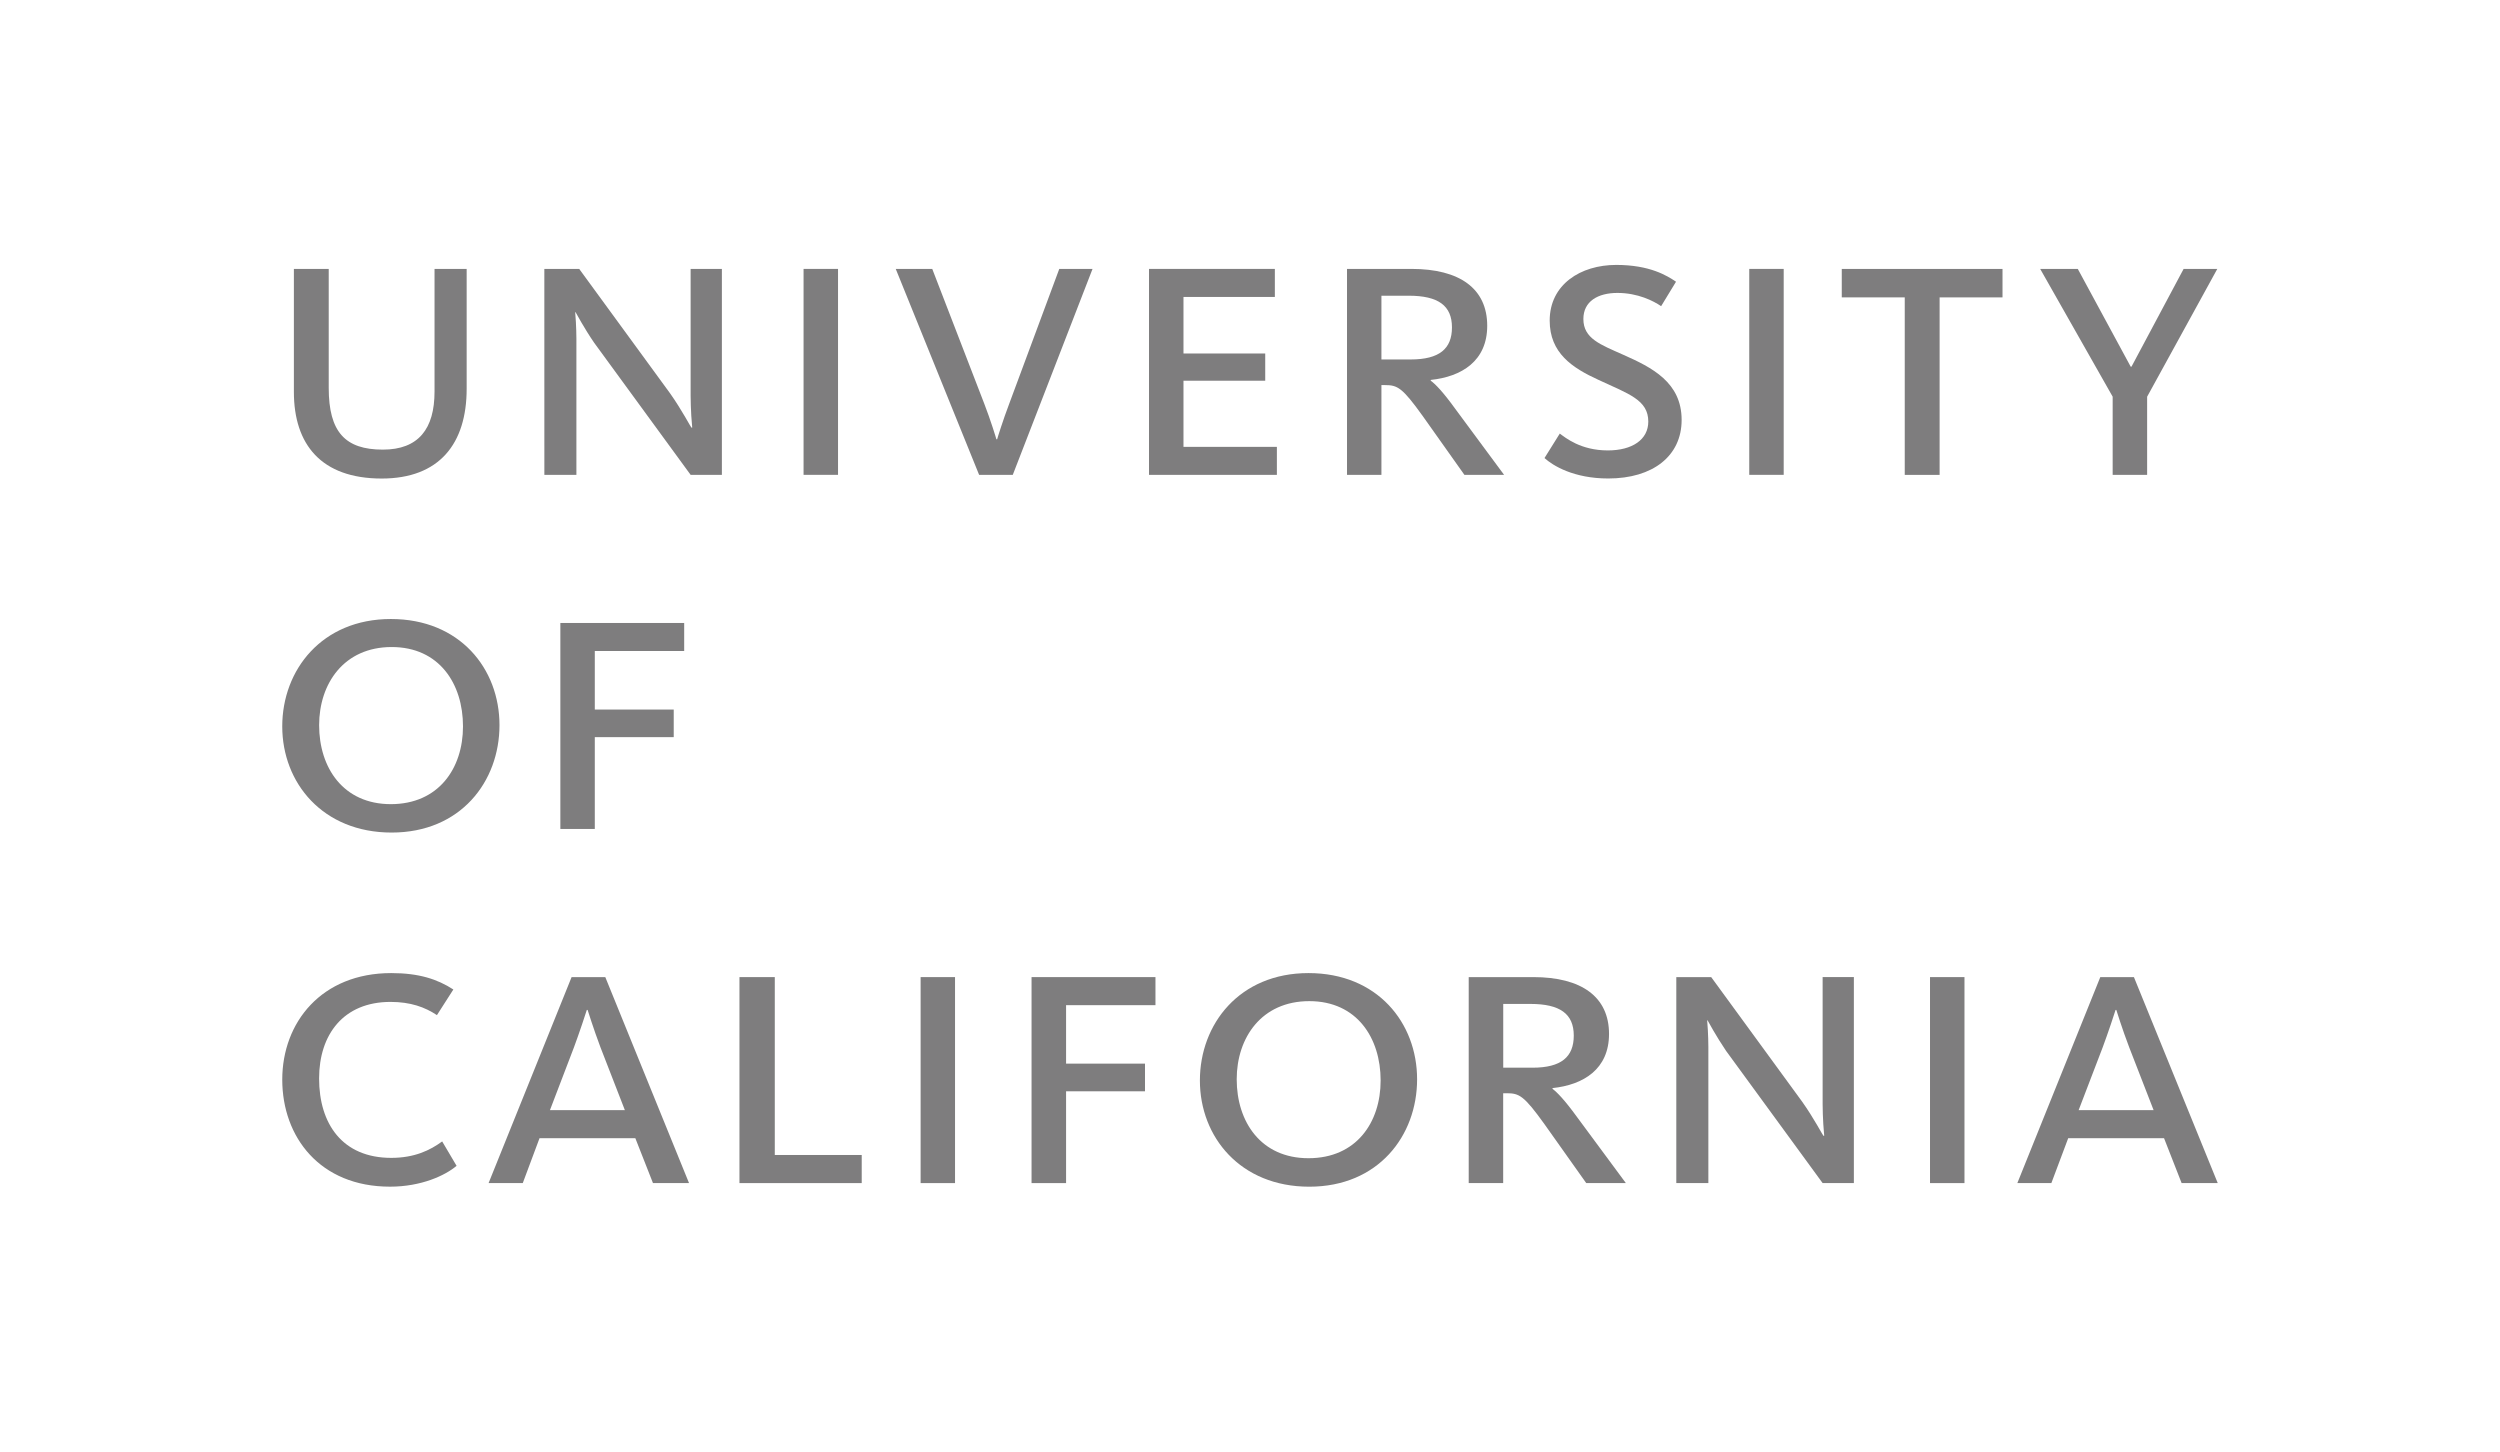
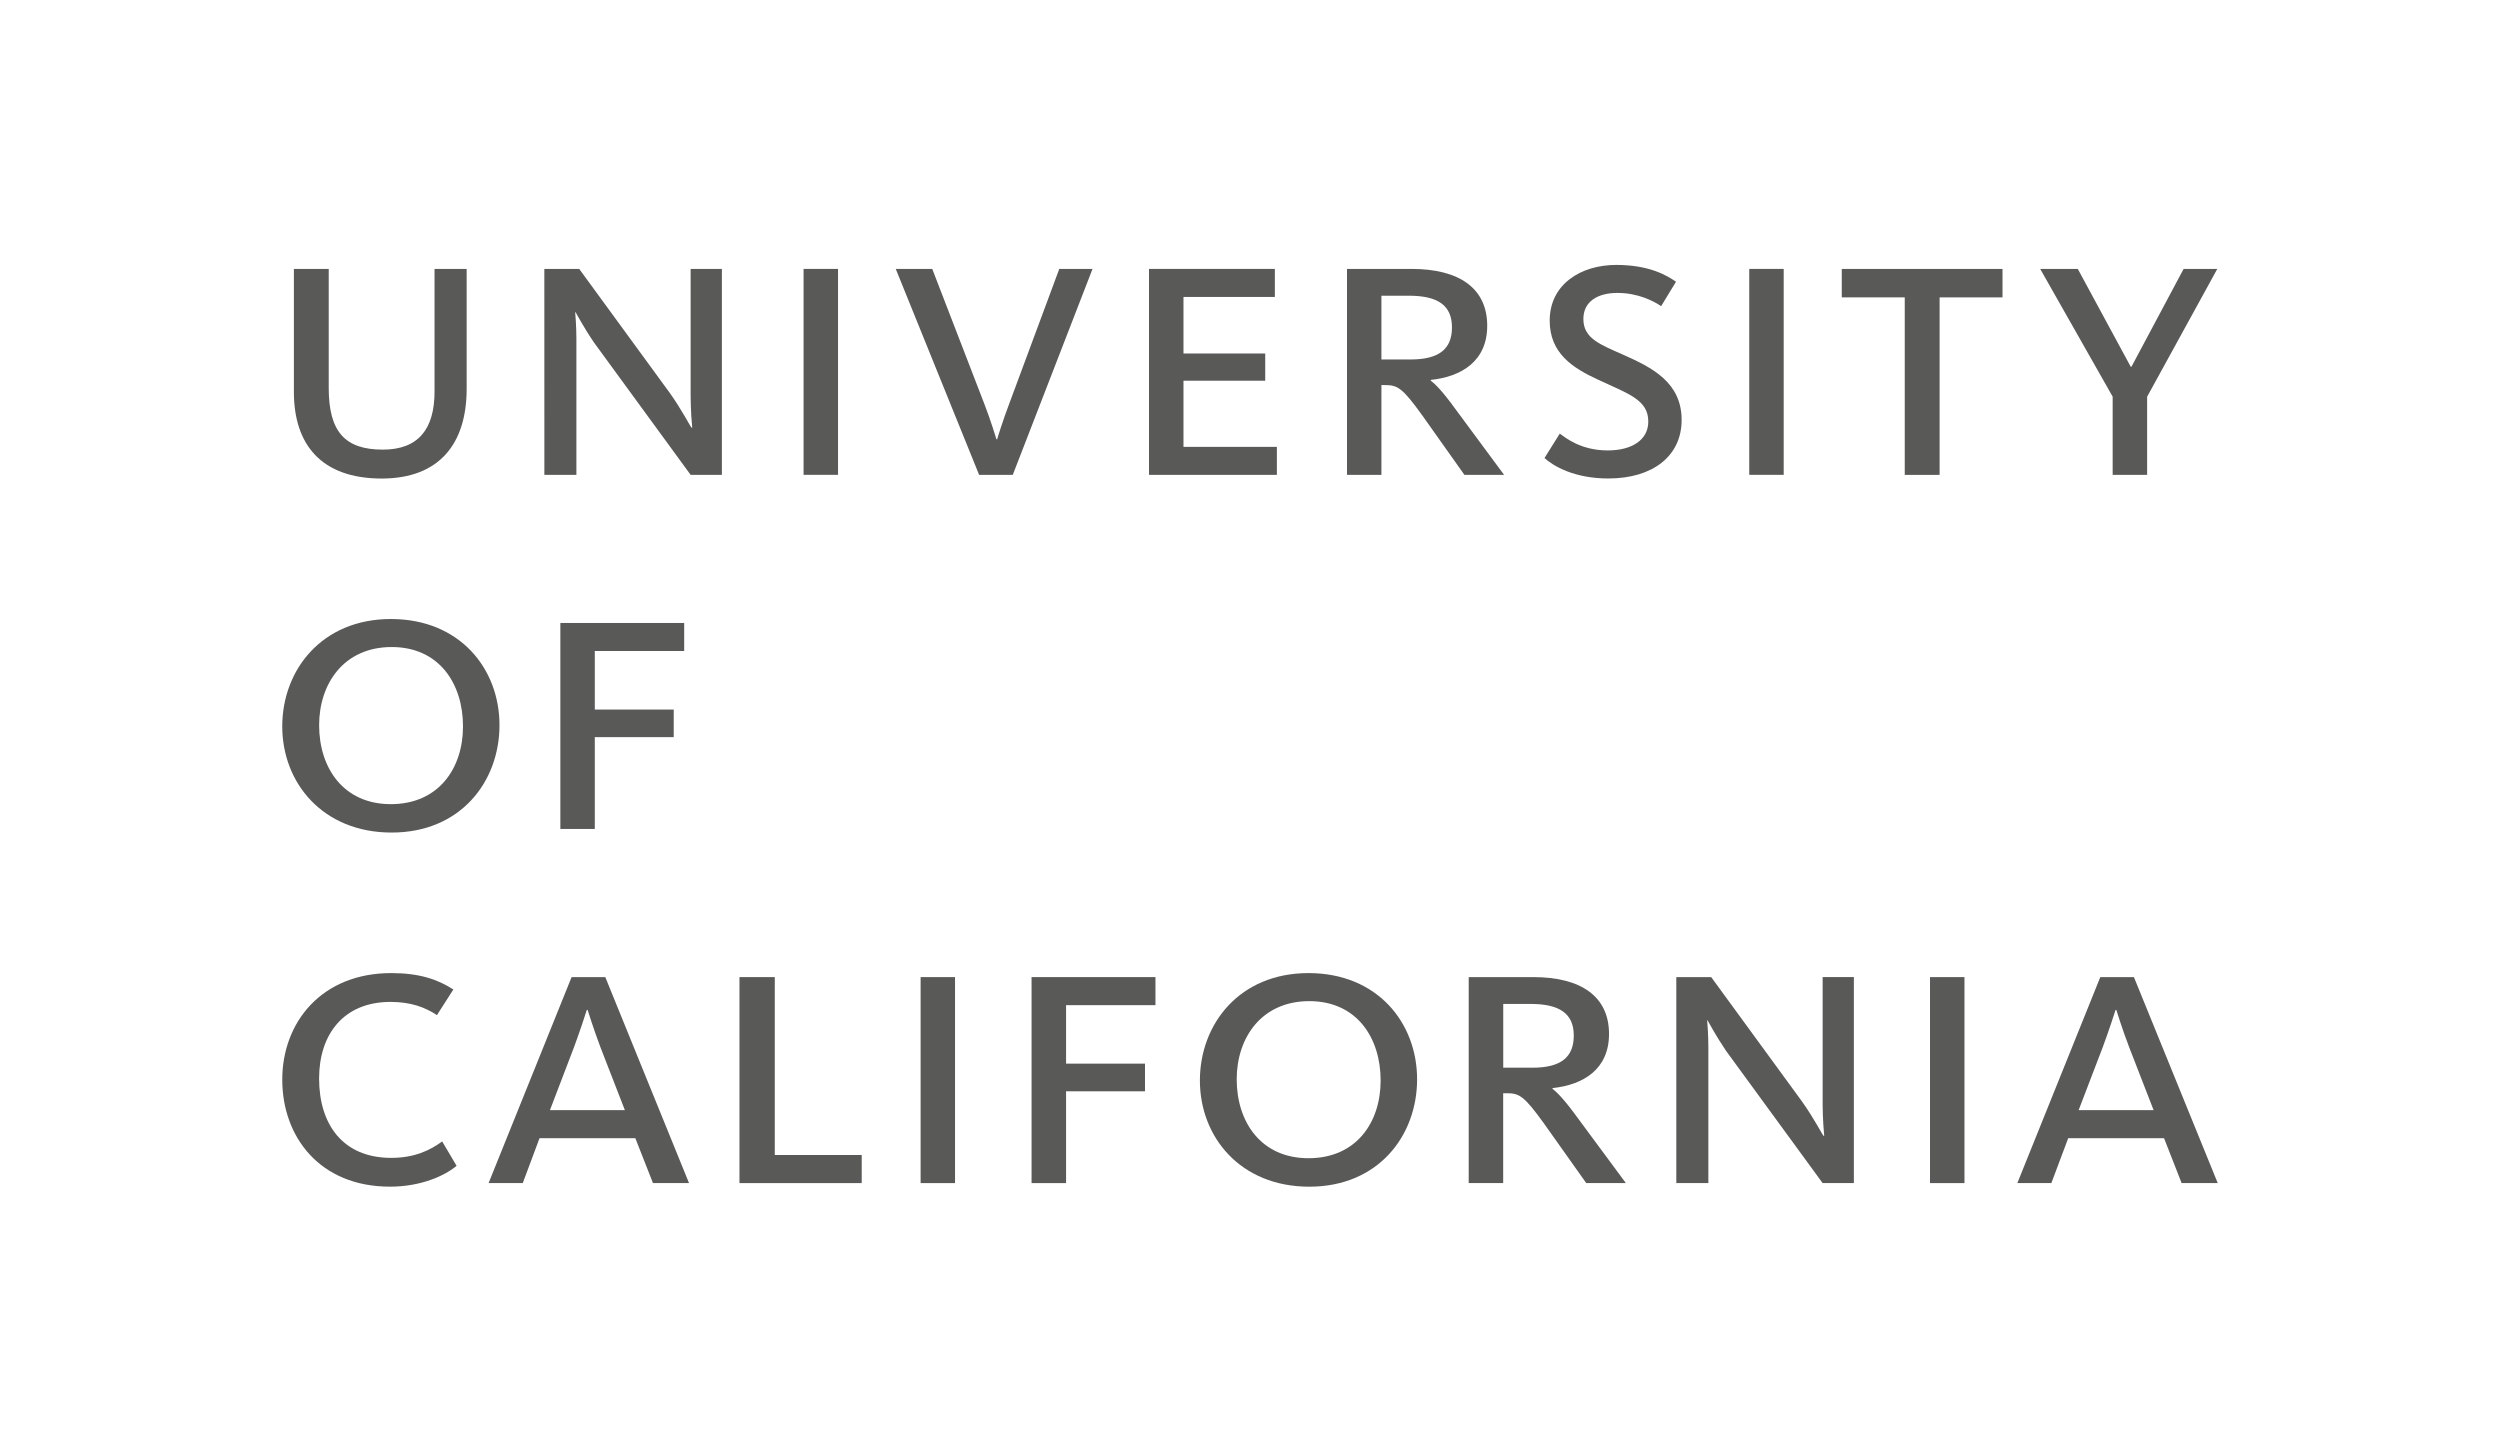
<svg xmlns="http://www.w3.org/2000/svg" version="1.1" viewBox="0 0 372 216" width="372" height="216">
  <defs />
  <g id="Canvas_1" fill-opacity="1" stroke-dasharray="none" stroke="none" stroke-opacity="1" fill="none">
    <g id="Canvas_1: Layer 1">
-       <g id="Graphic_2">
-         <path d="M 43.73 58.315 L 43.73 40.014 L 48.914 40.014 L 48.914 57.724 C 48.914 64.285 51.364 66.904 56.968 66.904 C 62.276 66.904 64.659 63.812 64.659 58.267 L 64.659 40.017 L 69.439 40.017 L 69.439 57.849 C 69.439 66.019 65.38 71.207 56.788 71.207 C 47.785 71.2 43.73 66.132 43.73 58.315 Z" fill="#7e7d7e" />
-       </g>
-       <g id="Graphic_3">
-         <path d="M 80.997 40.014 L 86.186 40.014 L 99.724 58.551 C 101.454 60.998 102.823 63.629 102.882 63.629 L 103.003 63.629 C 102.765 61.233 102.765 58.916 102.765 58.916 L 102.765 40.014 L 107.417 40.014 L 107.417 70.657 L 102.765 70.657 L 88.395 50.979 C 86.964 48.899 85.647 46.455 85.647 46.455 L 85.589 46.455 C 85.768 48.481 85.768 50.393 85.768 50.393 L 85.768 70.66 L 81.001 70.66 Z" fill="#7e7d7e" />
-       </g>
-       <g id="Graphic_4">
-         <rect x="119.57" y="40.014" width="5.129" height="30.643" fill="#7e7d7e" />
-       </g>
-       <g id="Graphic_5">
-         <path d="M 133.286 40.014 L 138.718 40.014 L 146.47 60.1 C 147.356 62.377 148.259 65.293 148.259 65.36 L 148.378 65.36 C 148.378 65.293 149.274 62.436 150.163 60.1 L 157.62 40.014 L 162.569 40.014 L 150.702 70.657 L 145.692 70.657 Z" fill="#7e7d7e" />
-       </g>
-       <g id="Graphic_6">
-         <path d="M 170.973 40.014 L 189.698 40.014 L 189.698 44.186 L 176.102 44.186 L 176.102 52.6 L 188.266 52.6 L 188.266 56.651 L 176.102 56.651 L 176.102 66.493 L 190 66.493 L 190 70.66 L 170.973 70.66 Z" fill="#7e7d7e" />
-       </g>
-       <g id="Graphic_7">
-         <path d="M 209.911 53.488 C 214.204 53.488 216.052 51.875 216.052 48.717 C 216.052 45.488 214.028 44.002 209.614 44.002 L 205.556 44.002 L 205.556 53.484 Z M 200.434 40.013 L 210.028 40.013 C 217.188 40.013 221.298 42.927 221.298 48.478 C 221.298 53.728 217.481 56.056 212.891 56.533 L 212.891 56.646 C 213.548 57.119 214.684 58.259 216.532 60.82 L 223.806 70.656 L 217.903 70.656 L 211.696 61.898 C 208.657 57.662 207.942 57.302 206.102 57.302 L 205.556 57.302 L 205.556 70.66 L 200.434 70.66 Z" fill="#7e7d7e" />
-       </g>
-       <g id="Graphic_8">
-         <path d="M 229.821 68.156 L 232.094 64.517 C 232.926 65.115 235.184 67.023 239.243 67.023 C 242.884 67.023 245.266 65.414 245.266 62.73 C 245.266 59.506 242.352 58.617 237.872 56.533 C 233.938 54.736 230.594 52.529 230.594 47.699 C 230.594 42.338 235.184 39.42 240.493 39.42 C 245.509 39.42 248.071 41.027 249.391 41.92 L 247.176 45.558 C 246.04 44.783 243.723 43.588 240.676 43.588 C 237.762 43.588 235.606 44.843 235.606 47.467 C 235.606 50.388 238.169 51.281 241.509 52.775 C 245.813 54.683 250.227 56.886 250.227 62.488 C 250.227 67.859 245.93 71.199 239.309 71.199 C 234.176 71.199 231.067 69.291 229.821 68.156 Z" fill="#7e7d7e" />
-       </g>
-       <g id="Graphic_9">
-         <rect x="260.289" y="40.014" width="5.125" height="30.643" fill="#7e7d7e" />
-       </g>
-       <g id="Graphic_10">
-         <path d="M 283.426 44.25 L 274.055 44.25 L 274.055 40.018 L 297.973 40.018 L 297.973 44.252 L 288.614 44.252 L 288.614 70.664 L 283.426 70.664 Z" fill="#7e7d7e" />
-       </g>
-       <g id="Graphic_11">
-         <path d="M 314.368 59.031 L 303.579 40.013 L 309.173 40.013 L 317.048 54.562 L 317.165 54.562 L 324.923 40.013 L 329.934 40.013 L 319.493 59.031 L 319.493 70.66 L 314.364 70.66 L 314.364 59.031 Z" fill="#7e7d7e" />
-       </g>
-       <g id="Graphic_12">
-         <path d="M 68.894 108.086 C 68.894 101.762 65.376 96.279 58.279 96.279 C 51.188 96.279 47.486 101.711 47.486 107.91 C 47.486 114.229 51.065 119.658 58.164 119.658 C 65.255 119.65 68.894 114.346 68.894 108.086 M 41.999 108.086 C 41.999 99.674 47.907 92.109 58.16 92.109 C 68.418 92.109 74.323 99.492 74.323 107.902 C 74.323 116.311 68.537 123.885 58.276 123.885 C 48.022 123.885 41.999 116.49 41.999 108.086" fill="#7e7d7e" />
-       </g>
-       <g id="Graphic_13">
-         <path d="M 83.381 92.699 L 101.807 92.699 L 101.807 96.869 L 88.506 96.869 L 88.506 105.582 L 100.25 105.582 L 100.25 109.687 L 88.506 109.687 L 88.506 123.349 L 83.381 123.349 Z" fill="#7e7d7e" />
-       </g>
-       <g id="Graphic_14">
-         <path d="M 42 160.65 C 42 152.127 47.844 144.795 58.215 144.795 C 62.334 144.795 65.074 145.693 67.459 147.236 L 65.016 151.052 C 63.227 149.857 61.08 149.084 58.105 149.084 C 51.121 149.084 47.482 153.92 47.482 160.482 C 47.482 167.22 50.943 172.291 58.215 172.291 C 61.678 172.291 64.002 171.162 65.795 169.845 L 67.939 173.474 C 66.268 174.9 62.695 176.576 58.039 176.576 C 47.604 176.58 42 169.185 42 160.65 Z" fill="#7e7d7e" />
-       </g>
-       <g id="Graphic_15">
-         <path d="M 92.981 165.19 L 89.344 155.827 C 88.333 153.143 87.436 150.275 87.436 150.275 L 87.319 150.275 C 86.366 153.263 85.411 155.827 85.411 155.827 L 81.831 165.19 Z M 85.053 145.393 L 90.067 145.393 L 102.528 176.044 L 97.163 176.044 L 94.536 169.362 L 80.282 169.362 L 77.788 176.044 L 72.701 176.044 Z" fill="#7e7d7e" />
-       </g>
-       <g id="Graphic_16">
-         <path d="M 110.028 145.393 L 115.288 145.393 L 115.288 171.862 L 128.223 171.862 L 128.223 176.045 L 110.032 176.045 L 110.032 145.393 Z" fill="#7e7d7e" />
-       </g>
-       <g id="Graphic_17">
-         <rect x="136.987" y="145.393" width="5.121" height="30.652" fill="#7e7d7e" />
-       </g>
-       <g id="Graphic_18">
-         <path d="M 153.495 145.393 L 171.933 145.393 L 171.933 149.569 L 158.632 149.569 L 158.632 158.268 L 170.376 158.268 L 170.376 162.385 L 158.632 162.385 L 158.632 176.045 L 153.495 176.045 Z" fill="#7e7d7e" />
-       </g>
-       <g id="Graphic_19">
-         <path d="M 205.438 160.779 C 205.438 154.459 201.918 148.97 194.821 148.97 C 187.727 148.97 184.022 154.396 184.022 160.599 C 184.022 166.916 187.61 172.342 194.7 172.342 C 201.801 172.345 205.438 167.037 205.438 160.779 M 178.545 160.779 C 178.545 152.365 184.444 144.795 194.7 144.795 C 204.958 144.795 210.864 152.189 210.864 160.599 C 210.864 169.013 205.079 176.58 194.821 176.58 C 184.569 176.58 178.545 169.185 178.545 160.779" fill="#7e7d7e" />
-       </g>
-       <g id="Graphic_20">
-         <path d="M 228.036 158.873 C 232.329 158.873 234.177 157.256 234.177 154.096 C 234.177 150.873 232.145 149.385 227.731 149.385 L 223.681 149.385 L 223.681 158.865 Z M 218.552 145.393 L 228.153 145.393 C 235.313 145.393 239.423 148.314 239.423 153.853 C 239.423 159.107 235.599 161.428 231.016 161.908 L 231.016 162.025 C 231.665 162.498 232.794 163.643 234.649 166.197 L 241.923 176.037 L 236.028 176.037 L 229.813 167.271 C 226.774 163.037 226.059 162.674 224.212 162.674 L 223.673 162.674 L 223.673 176.037 L 218.544 176.037 L 218.544 145.393 Z" fill="#7e7d7e" />
-       </g>
-       <g id="Graphic_21">
-         <path d="M 249.434 145.393 L 254.625 145.393 L 268.164 163.936 C 269.899 166.377 271.266 169.006 271.325 169.006 L 271.442 169.006 C 271.207 166.623 271.207 164.291 271.207 164.291 L 271.207 145.385 L 275.856 145.385 L 275.856 176.045 L 271.207 176.045 L 256.836 156.366 C 255.407 154.268 254.086 151.827 254.086 151.827 L 254.028 151.827 C 254.204 153.854 254.204 155.76 254.204 155.76 L 254.204 176.045 L 249.434 176.045 Z" fill="#7e7d7e" />
-       </g>
-       <g id="Graphic_22">
-         <rect x="287.185" y="145.393" width="5.129" height="30.652" fill="#7e7d7e" />
-       </g>
-       <g id="Graphic_23">
-         <path d="M 320.457 165.19 L 316.82 155.827 C 315.793 153.143 314.906 150.275 314.906 150.275 L 314.798 150.275 C 313.844 153.263 312.887 155.827 312.887 155.827 L 309.301 165.19 Z M 312.524 145.393 L 317.527 145.393 L 330 176.044 L 324.625 176.044 L 322.009 169.362 L 307.75 169.362 L 305.243 176.044 L 300.18 176.044 Z" fill="#7e7d7e" />
+       <g id="Group_2">
+         <g id="Group_3">
+           <g id="Group_46">
+             <g id="Graphic_47">
+               <path d="M 43.73 58.315 L 43.73 40.014 L 48.914 40.014 L 48.914 57.724 C 48.914 64.285 51.364 66.904 56.968 66.904 C 62.276 66.904 64.659 63.812 64.659 58.267 L 64.659 40.017 L 69.439 40.017 L 69.439 57.849 C 69.439 66.019 65.38 71.207 56.788 71.207 C 47.785 71.2 43.73 66.132 43.73 58.315 Z" fill="#595a58" />
+             </g>
+           </g>
+           <g id="Group_44">
+             <g id="Graphic_45">
+               <path d="M 80.997 40.014 L 86.186 40.014 L 99.724 58.551 C 101.454 60.998 102.823 63.629 102.882 63.629 L 103.003 63.629 C 102.765 61.233 102.765 58.916 102.765 58.916 L 102.765 40.014 L 107.417 40.014 L 107.417 70.657 L 102.765 70.657 L 88.395 50.979 C 86.964 48.899 85.647 46.455 85.647 46.455 L 85.589 46.455 C 85.768 48.481 85.768 50.393 85.768 50.393 L 85.768 70.66 L 81.001 70.66 Z" fill="#595a58" />
+             </g>
+           </g>
+           <g id="Group_42">
+             <g id="Graphic_43">
+               <rect x="119.57" y="40.014" width="5.129" height="30.643" fill="#595a58" />
+             </g>
+           </g>
+           <g id="Group_40">
+             <g id="Graphic_41">
+               <path d="M 133.286 40.014 L 138.718 40.014 L 146.47 60.1 C 147.356 62.377 148.259 65.293 148.259 65.36 L 148.378 65.36 C 148.378 65.293 149.274 62.436 150.163 60.1 L 157.62 40.014 L 162.569 40.014 L 150.702 70.657 L 145.692 70.657 Z" fill="#595a58" />
+             </g>
+           </g>
+           <g id="Group_38">
+             <g id="Graphic_39">
+               <path d="M 170.973 40.014 L 189.698 40.014 L 189.698 44.186 L 176.102 44.186 L 176.102 52.6 L 188.266 52.6 L 188.266 56.651 L 176.102 56.651 L 176.102 66.493 L 190 66.493 L 190 70.66 L 170.973 70.66 Z" fill="#595a58" />
+             </g>
+           </g>
+           <g id="Group_36">
+             <g id="Graphic_37">
+               <path d="M 209.911 53.488 C 214.204 53.488 216.052 51.875 216.052 48.717 C 216.052 45.488 214.028 44.002 209.614 44.002 L 205.556 44.002 L 205.556 53.484 Z M 200.434 40.013 L 210.028 40.013 C 217.188 40.013 221.298 42.927 221.298 48.478 C 221.298 53.728 217.481 56.056 212.891 56.533 L 212.891 56.646 C 213.548 57.119 214.684 58.259 216.532 60.82 L 223.806 70.656 L 217.903 70.656 L 211.696 61.898 C 208.657 57.662 207.942 57.302 206.102 57.302 L 205.556 57.302 L 205.556 70.66 L 200.434 70.66 Z" fill="#595a58" />
+             </g>
+           </g>
+           <g id="Group_34">
+             <g id="Graphic_35">
+               <path d="M 229.821 68.156 L 232.094 64.517 C 232.926 65.115 235.184 67.023 239.243 67.023 C 242.884 67.023 245.266 65.414 245.266 62.73 C 245.266 59.506 242.352 58.617 237.872 56.533 C 233.938 54.736 230.594 52.529 230.594 47.699 C 230.594 42.338 235.184 39.42 240.493 39.42 C 245.509 39.42 248.071 41.027 249.391 41.92 L 247.176 45.558 C 246.04 44.783 243.723 43.588 240.676 43.588 C 237.762 43.588 235.606 44.843 235.606 47.467 C 235.606 50.388 238.169 51.281 241.509 52.775 C 245.813 54.683 250.227 56.886 250.227 62.488 C 250.227 67.859 245.93 71.199 239.309 71.199 C 234.176 71.199 231.067 69.291 229.821 68.156 Z" fill="#595a58" />
+             </g>
+           </g>
+           <g id="Group_32">
+             <g id="Graphic_33">
+               <rect x="260.289" y="40.014" width="5.125" height="30.643" fill="#595a58" />
+             </g>
+           </g>
+           <g id="Group_30">
+             <g id="Graphic_31">
+               <path d="M 283.426 44.25 L 274.055 44.25 L 274.055 40.018 L 297.973 40.018 L 297.973 44.252 L 288.614 44.252 L 288.614 70.664 L 283.426 70.664 Z" fill="#595a58" />
+             </g>
+           </g>
+           <g id="Group_28">
+             <g id="Graphic_29">
+               <path d="M 314.368 59.031 L 303.579 40.013 L 309.173 40.013 L 317.048 54.562 L 317.165 54.562 L 324.923 40.013 L 329.934 40.013 L 319.493 59.031 L 319.493 70.66 L 314.364 70.66 L 314.364 59.031 Z" fill="#595a58" />
+             </g>
+           </g>
+           <g id="Group_26">
+             <g id="Graphic_27">
+               <path d="M 68.894 108.086 C 68.894 101.762 65.376 96.279 58.279 96.279 C 51.188 96.279 47.486 101.711 47.486 107.91 C 47.486 114.229 51.065 119.658 58.164 119.658 C 65.255 119.65 68.894 114.346 68.894 108.086 M 41.999 108.086 C 41.999 99.674 47.907 92.109 58.16 92.109 C 68.418 92.109 74.323 99.492 74.323 107.902 C 74.323 116.311 68.537 123.885 58.276 123.885 C 48.022 123.885 41.999 116.49 41.999 108.086" fill="#595a58" />
+             </g>
+           </g>
+           <g id="Group_24">
+             <g id="Graphic_25">
+               <path d="M 83.381 92.699 L 101.807 92.699 L 101.807 96.869 L 88.506 96.869 L 88.506 105.582 L 100.25 105.582 L 100.25 109.687 L 88.506 109.687 L 88.506 123.349 L 83.381 123.349 Z" fill="#595a58" />
+             </g>
+           </g>
+           <g id="Group_22">
+             <g id="Graphic_23">
+               <path d="M 42 160.65 C 42 152.127 47.844 144.795 58.215 144.795 C 62.334 144.795 65.074 145.693 67.459 147.236 L 65.016 151.052 C 63.227 149.857 61.08 149.084 58.105 149.084 C 51.121 149.084 47.482 153.92 47.482 160.482 C 47.482 167.22 50.943 172.291 58.215 172.291 C 61.678 172.291 64.002 171.162 65.795 169.845 L 67.939 173.474 C 66.268 174.9 62.695 176.576 58.039 176.576 C 47.604 176.58 42 169.185 42 160.65 Z" fill="#595a58" />
+             </g>
+           </g>
+           <g id="Group_20">
+             <g id="Graphic_21">
+               <path d="M 92.981 165.19 L 89.344 155.827 C 88.333 153.143 87.436 150.275 87.436 150.275 L 87.319 150.275 C 86.366 153.263 85.411 155.827 85.411 155.827 L 81.831 165.19 Z M 85.053 145.393 L 90.067 145.393 L 102.528 176.044 L 97.163 176.044 L 94.536 169.362 L 80.282 169.362 L 77.788 176.044 L 72.701 176.044 Z" fill="#595a58" />
+             </g>
+           </g>
+           <g id="Group_18">
+             <g id="Graphic_19">
+               <path d="M 110.028 145.393 L 115.288 145.393 L 115.288 171.862 L 128.223 171.862 L 128.223 176.045 L 110.032 176.045 L 110.032 145.393 Z" fill="#595a58" />
+             </g>
+           </g>
+           <g id="Group_16">
+             <g id="Graphic_17">
+               <rect x="136.987" y="145.393" width="5.121" height="30.652" fill="#595a58" />
+             </g>
+           </g>
+           <g id="Group_14">
+             <g id="Graphic_15">
+               <path d="M 153.495 145.393 L 171.933 145.393 L 171.933 149.569 L 158.632 149.569 L 158.632 158.268 L 170.376 158.268 L 170.376 162.385 L 158.632 162.385 L 158.632 176.045 L 153.495 176.045 Z" fill="#595a58" />
+             </g>
+           </g>
+           <g id="Group_12">
+             <g id="Graphic_13">
+               <path d="M 205.438 160.779 C 205.438 154.459 201.918 148.97 194.821 148.97 C 187.727 148.97 184.022 154.396 184.022 160.599 C 184.022 166.916 187.61 172.342 194.7 172.342 C 201.801 172.345 205.438 167.037 205.438 160.779 M 178.545 160.779 C 178.545 152.365 184.444 144.795 194.7 144.795 C 204.958 144.795 210.864 152.189 210.864 160.599 C 210.864 169.013 205.079 176.58 194.821 176.58 C 184.569 176.58 178.545 169.185 178.545 160.779" fill="#595a58" />
+             </g>
+           </g>
+           <g id="Group_10">
+             <g id="Graphic_11">
+               <path d="M 228.036 158.873 C 232.329 158.873 234.177 157.256 234.177 154.096 C 234.177 150.873 232.145 149.385 227.731 149.385 L 223.681 149.385 L 223.681 158.865 Z M 218.552 145.393 L 228.153 145.393 C 235.313 145.393 239.423 148.314 239.423 153.853 C 239.423 159.107 235.599 161.428 231.016 161.908 L 231.016 162.025 C 231.665 162.498 232.794 163.643 234.649 166.197 L 241.923 176.037 L 236.028 176.037 L 229.813 167.271 C 226.774 163.037 226.059 162.674 224.212 162.674 L 223.673 162.674 L 223.673 176.037 L 218.544 176.037 L 218.544 145.393 Z" fill="#595a58" />
+             </g>
+           </g>
+           <g id="Group_8">
+             <g id="Graphic_9">
+               <path d="M 249.434 145.393 L 254.625 145.393 L 268.164 163.936 C 269.899 166.377 271.266 169.006 271.325 169.006 L 271.442 169.006 C 271.207 166.623 271.207 164.291 271.207 164.291 L 271.207 145.385 L 275.856 145.385 L 275.856 176.045 L 271.207 176.045 L 256.836 156.366 C 255.407 154.268 254.086 151.827 254.086 151.827 L 254.028 151.827 C 254.204 153.854 254.204 155.76 254.204 155.76 L 254.204 176.045 L 249.434 176.045 Z" fill="#595a58" />
+             </g>
+           </g>
+           <g id="Group_6">
+             <g id="Graphic_7">
+               <rect x="287.185" y="145.393" width="5.129" height="30.652" fill="#595a58" />
+             </g>
+           </g>
+           <g id="Group_4">
+             <g id="Graphic_5">
+               <path d="M 320.457 165.19 L 316.82 155.827 C 315.793 153.143 314.906 150.275 314.906 150.275 L 314.798 150.275 C 313.844 153.263 312.887 155.827 312.887 155.827 L 309.301 165.19 Z M 312.524 145.393 L 317.527 145.393 L 330 176.044 L 324.625 176.044 L 322.009 169.362 L 307.75 169.362 L 305.243 176.044 L 300.18 176.044 Z" fill="#595a58" />
+             </g>
+           </g>
+         </g>
      </g>
    </g>
  </g>
</svg>
